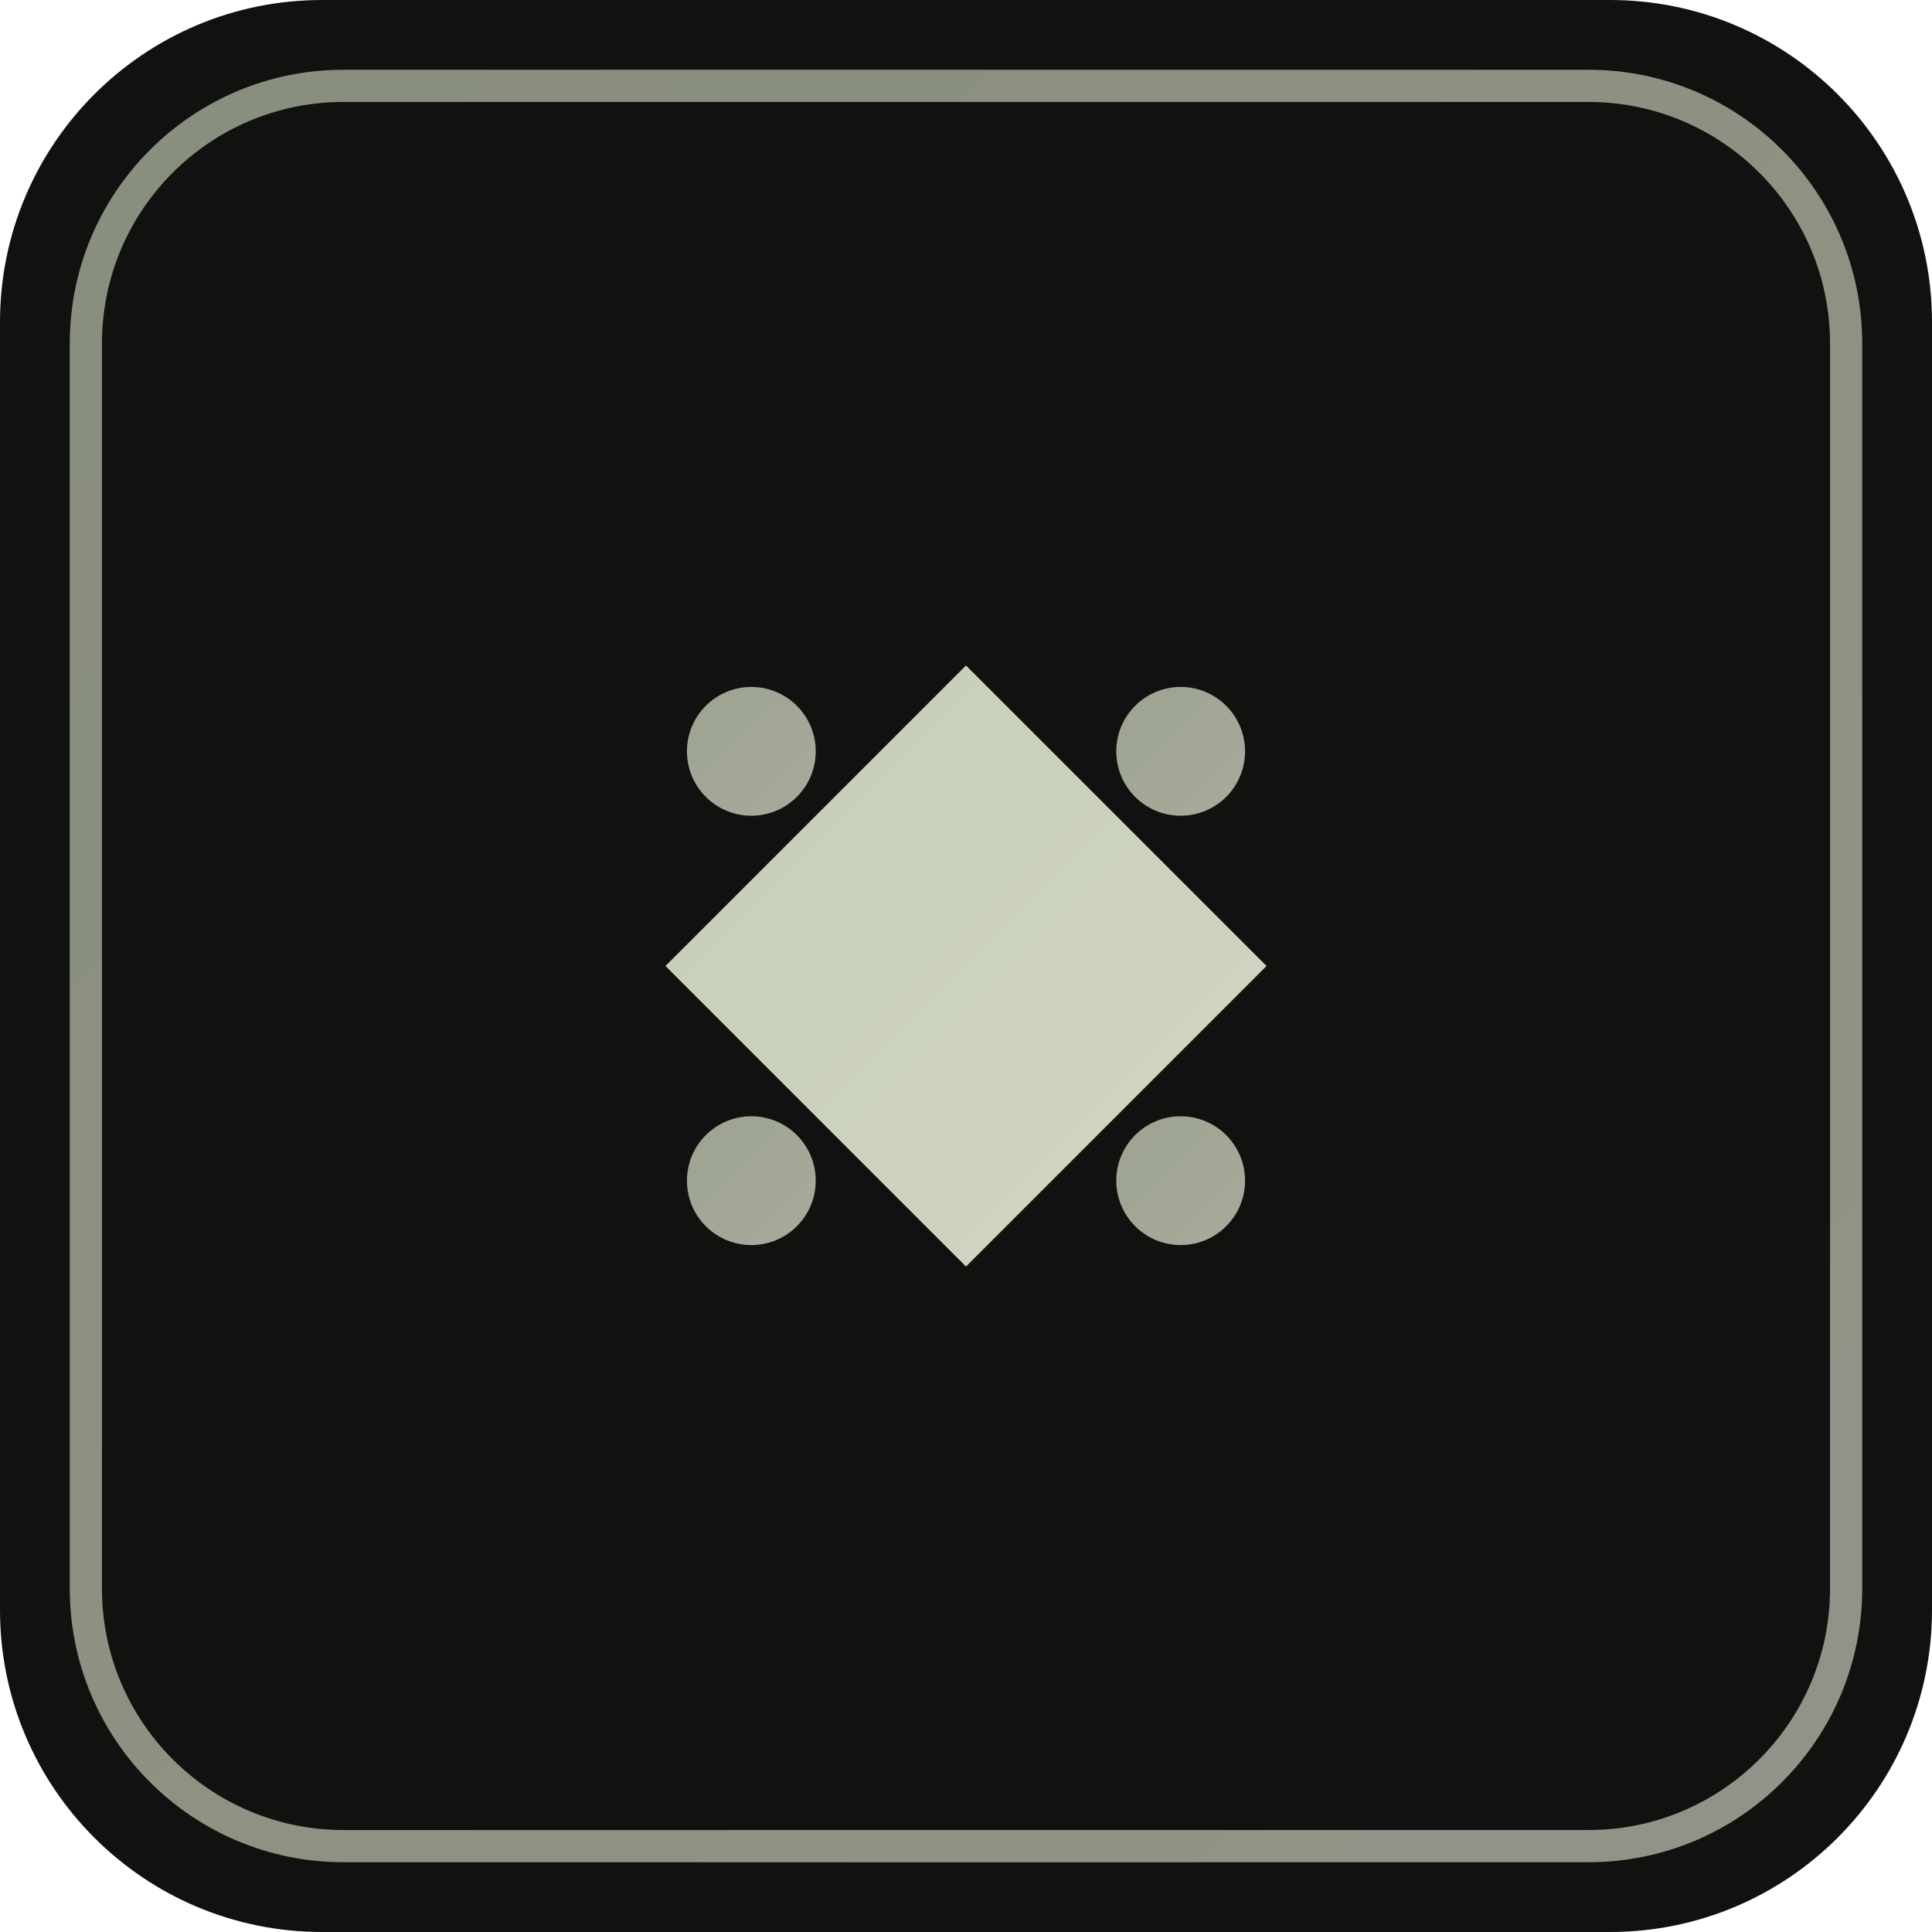
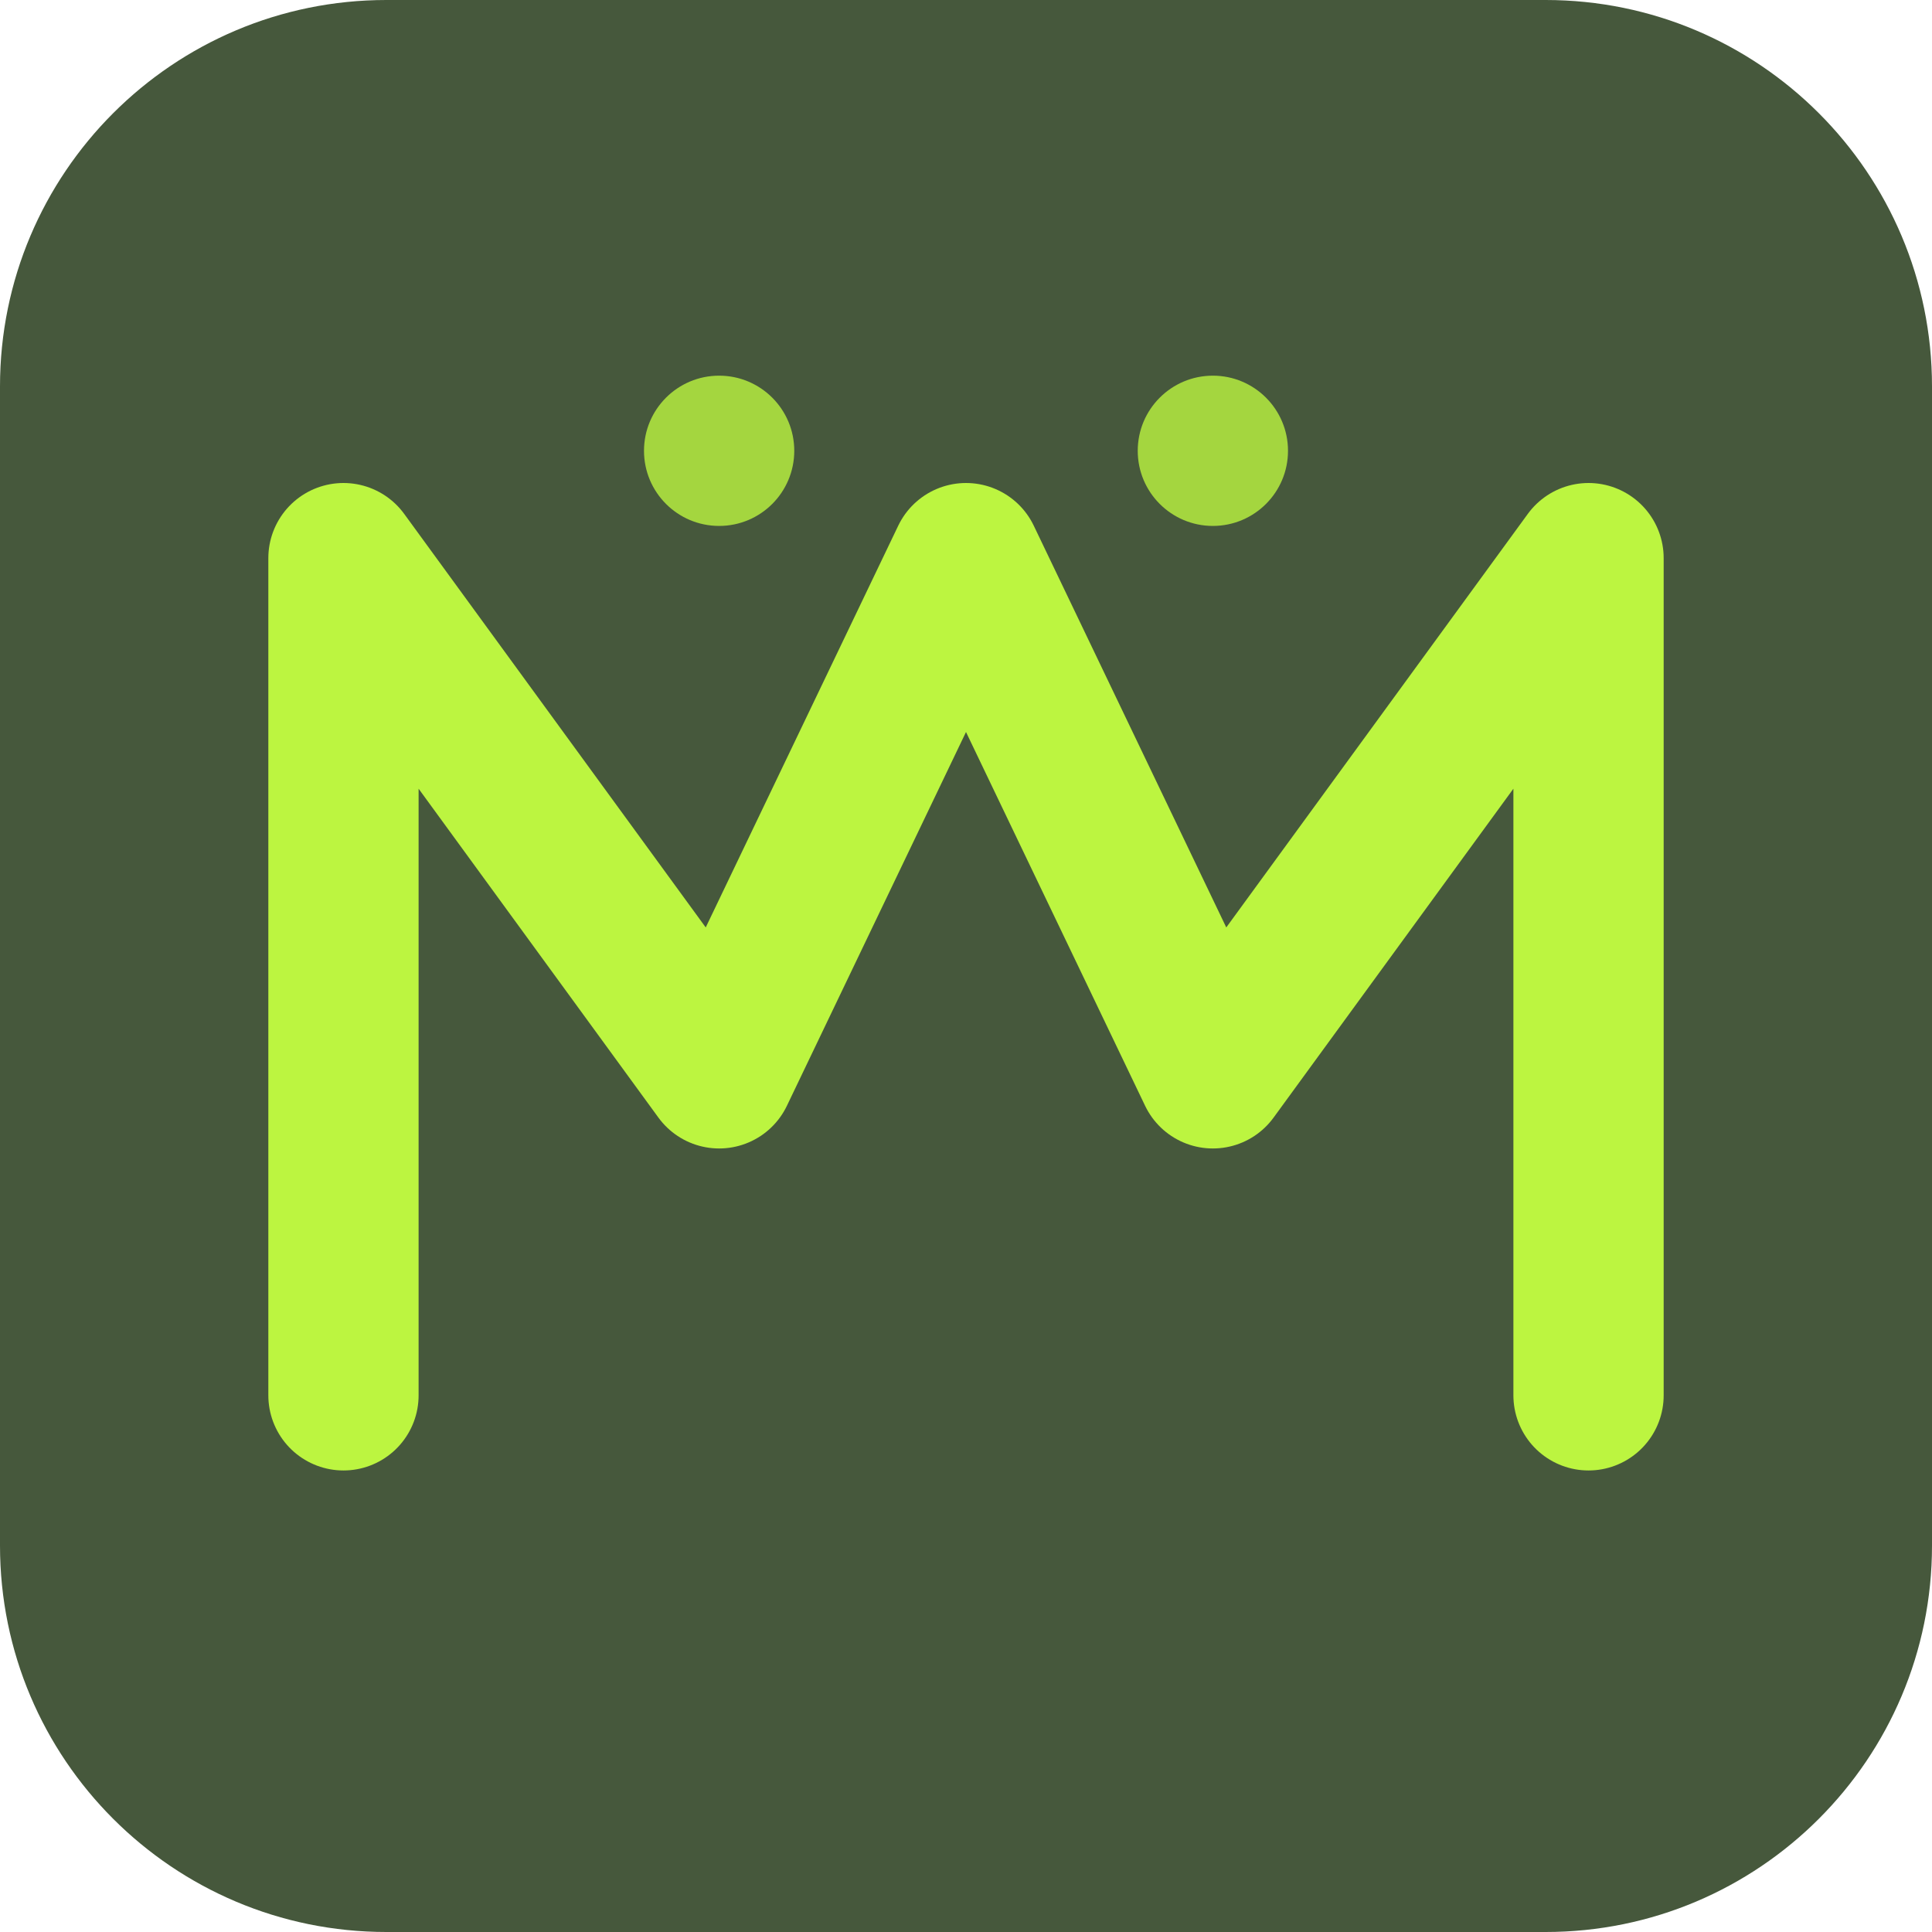
<svg xmlns="http://www.w3.org/2000/svg" viewBox="0 0 180 180">
-   <rect width="180" height="180" fill="#11110f" rx="30" />
-   <defs>
-     <linearGradient id="grad" x1="0%" y1="0%" x2="100%" y2="100%">
-       <stop offset="0%" style="stop-color:#d8e2c7;stop-opacity:1" />
-       <stop offset="100%" style="stop-color:#e6ebd9;stop-opacity:1" />
-     </linearGradient>
-   </defs>
-   <rect x="8" y="8" width="164" height="164" rx="24" fill="none" stroke="url(#grad)" stroke-width="3" opacity="0.6" />
-   <g transform="translate(90, 90)">
-     <polygon points="0,-28 28,0 0,28 -28,0" fill="url(#grad)" opacity="0.9" />
-     <circle cx="20" cy="-20" r="6" fill="url(#grad)" opacity="0.7" />
-     <circle cx="20" cy="20" r="6" fill="url(#grad)" opacity="0.7" />
-     <circle cx="-20" cy="20" r="6" fill="url(#grad)" opacity="0.7" />
-     <circle cx="-20" cy="-20" r="6" fill="url(#grad)" opacity="0.7" />
-   </g>
+   <rect width="180" height="180" rx="36" fill="#46583c" />
+   <path d="M32 130 L32 52 L67 100 L90 52 L113 100 L148 52 L148 130" fill="none" stroke="#bcf540" stroke-width="14" stroke-linecap="round" stroke-linejoin="round" />
+   <circle cx="67" cy="42" r="7" fill="#bcf540" opacity="0.8" />
+   <circle cx="113" cy="42" r="7" fill="#bcf540" opacity="0.8" />
</svg>
